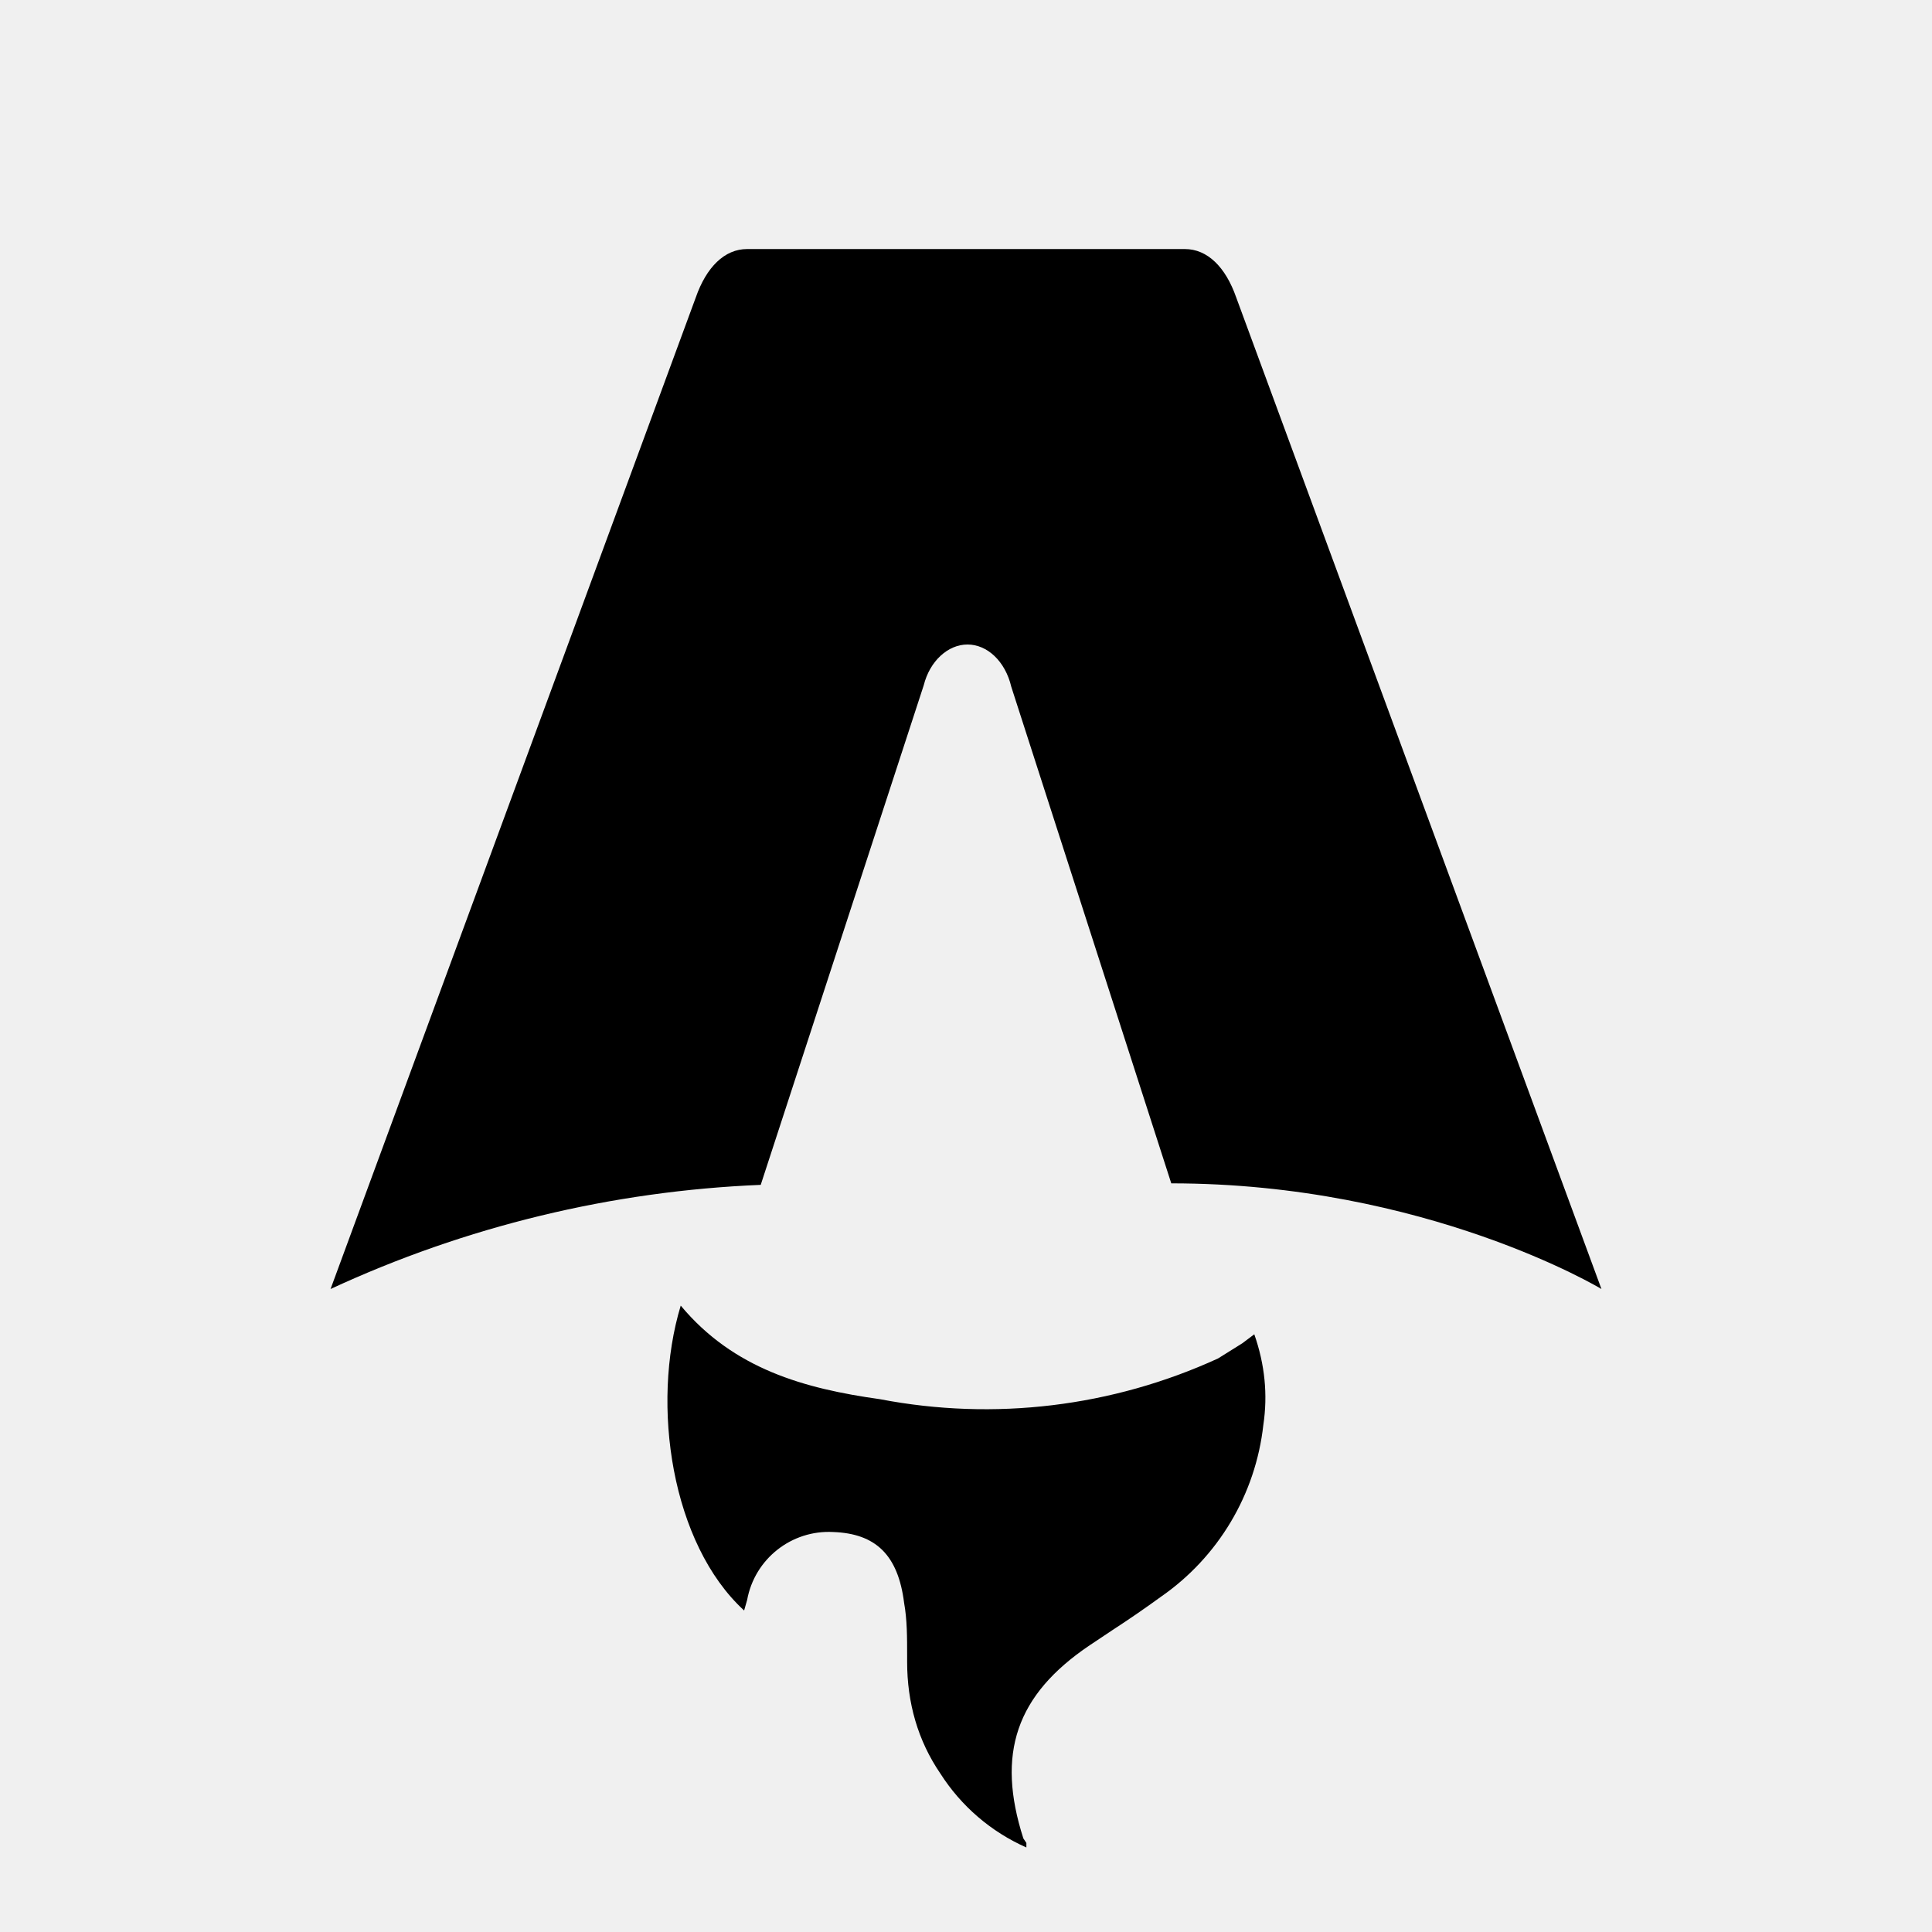
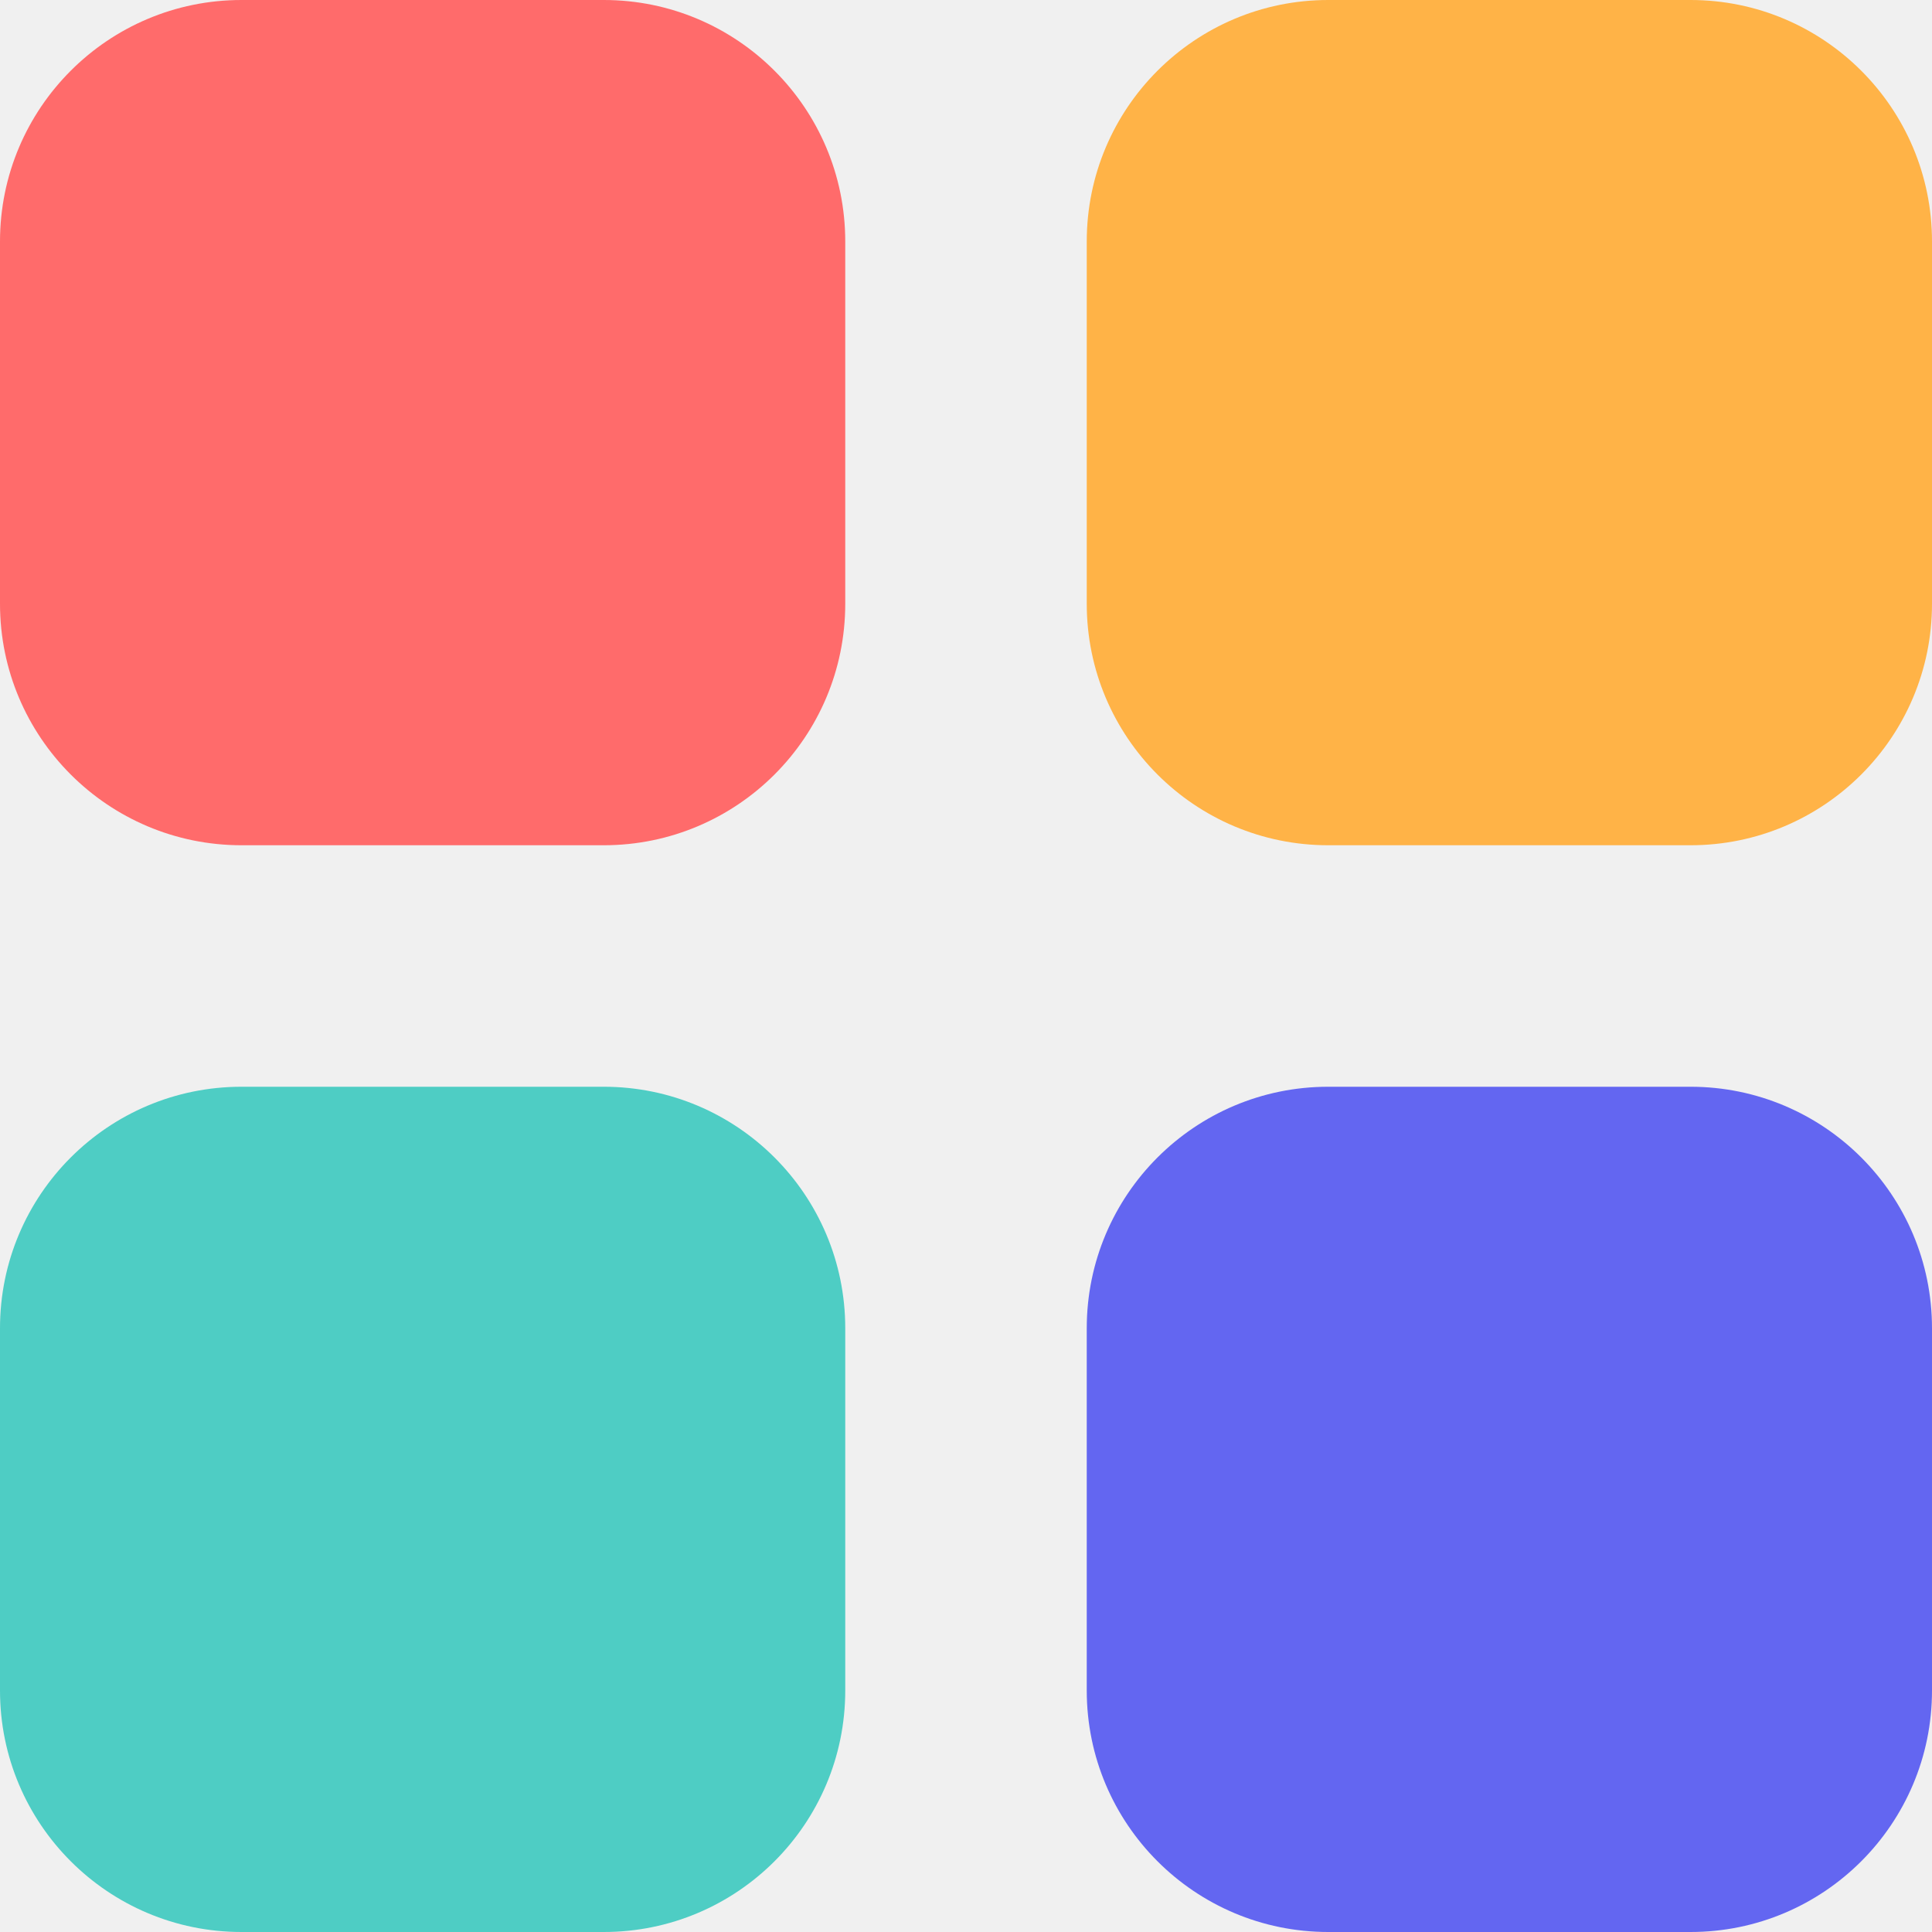
- <svg xmlns="http://www.w3.org/2000/svg" fill="none" viewBox="0 0 128 128">
-   <path d="M50.4 78.5a75.1 75.1 0 0 0-28.5 6.9l24.2-65.7c.7-2 1.9-3.2 3.4-3.2h29c1.5 0 2.7 1.2 3.4 3.2l24.2 65.7s-11.6-7-28.5-7L67 45.5c-.4-1.7-1.6-2.8-2.9-2.8-1.3 0-2.5 1.1-2.9 2.7L50.4 78.5Zm-1.1 28.2Zm-4.2-20.2c-2 6.6-.6 15.8 4.2 20.2a17.5 17.5 0 0 1 .2-.7 5.5 5.5 0 0 1 5.7-4.5c2.8.1 4.3 1.5 4.7 4.7.2 1.1.2 2.3.2 3.5v.4c0 2.7.7 5.2 2.2 7.4a13 13 0 0 0 5.7 4.9v-.3l-.2-.3c-1.8-5.6-.5-9.5 4.4-12.8l1.5-1a73 73 0 0 0 3.2-2.2 16 16 0 0 0 6.8-11.4c.3-2 .1-4-.6-6l-.8.6-1.6 1a37 37 0 0 1-22.4 2.7c-5-.7-9.7-2-13.2-6.2Z" />
-   <style>
-         path { fill: #000; }
-         @media (prefers-color-scheme: dark) {
-             path { fill: #FFF; }
-         }
-     </style>
+ <svg xmlns="http://www.w3.org/2000/svg" width="32" height="32" viewBox="0 0 32 32" fill="none">
+   <rect width="14" height="14" rx="4" fill="#FF6B6B" />
+   <rect x="18" width="14" height="14" rx="4" fill="#FFB347" />
+   <rect y="18" width="14" height="14" rx="4" fill="#4ECDC4" />
+   <rect x="18" y="18" width="14" height="14" rx="4" fill="#6366F1" />
</svg>
